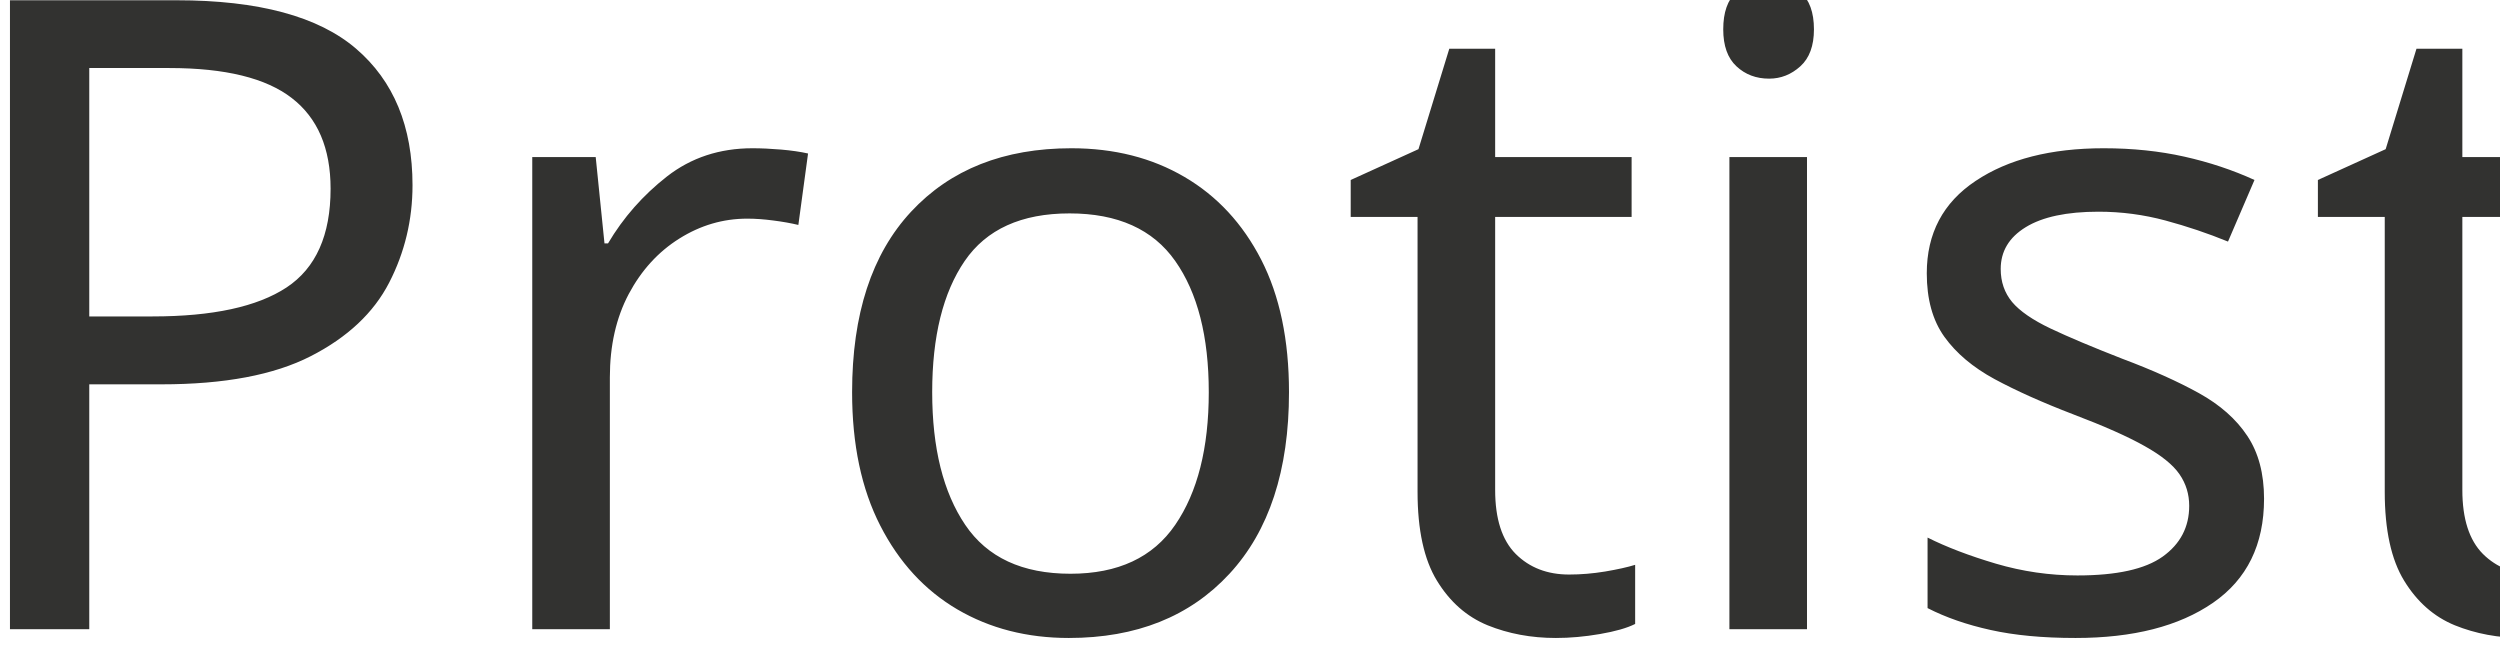
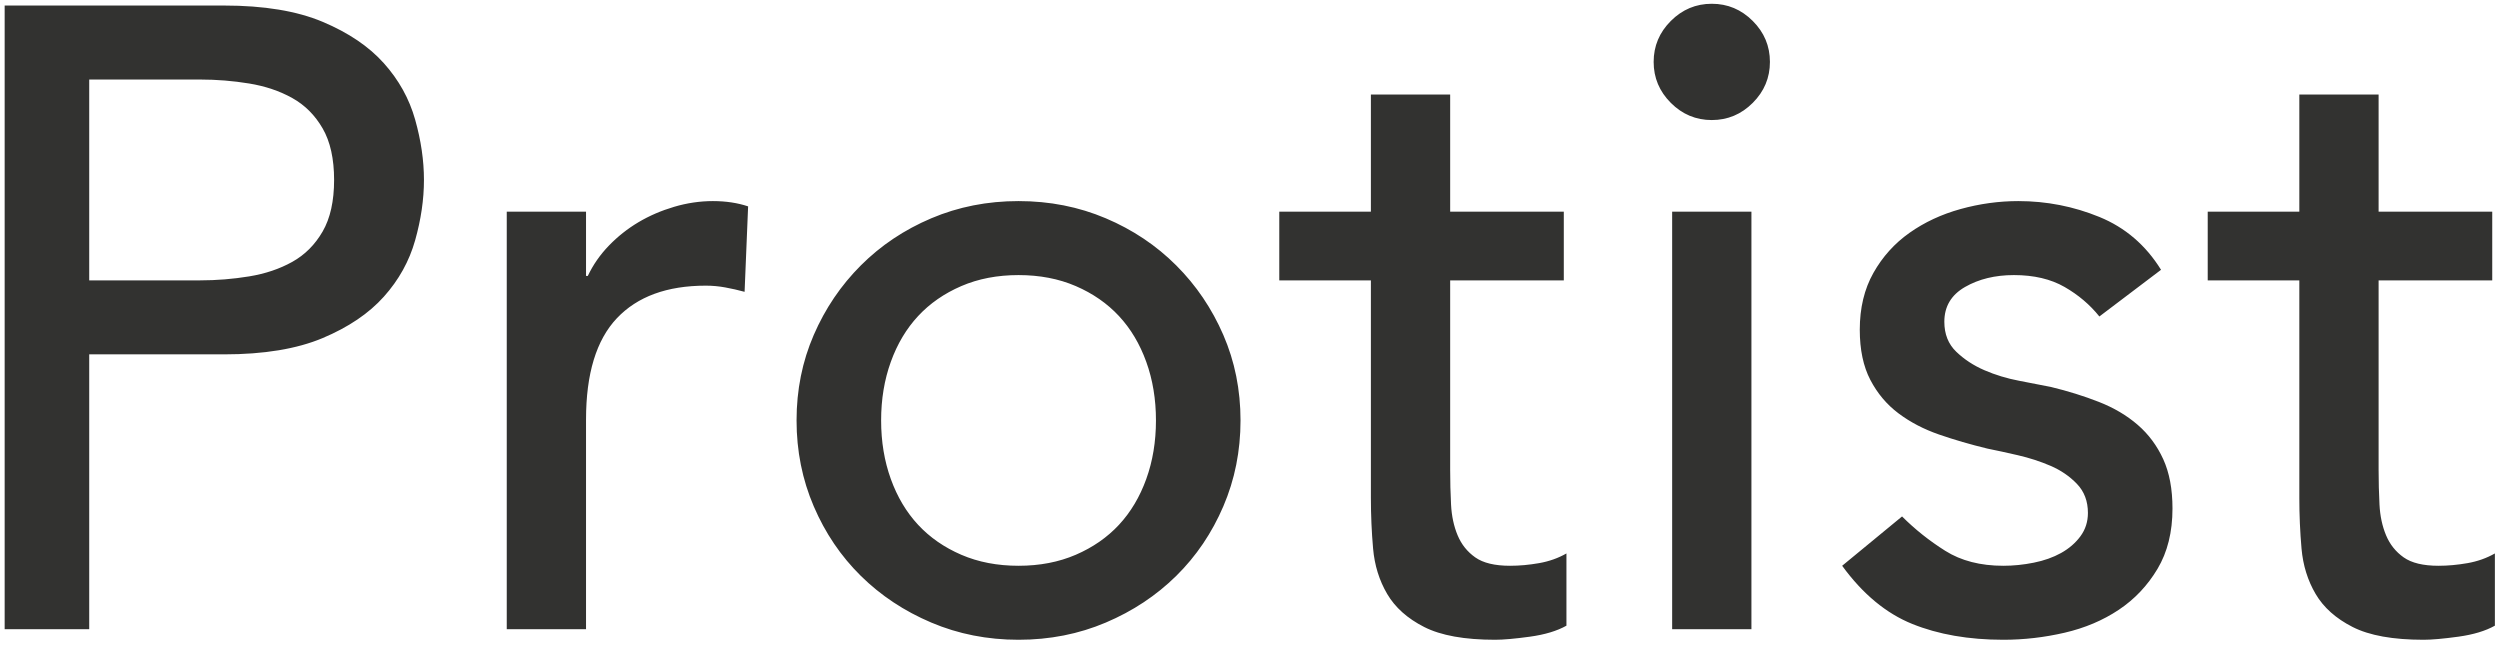
<svg xmlns="http://www.w3.org/2000/svg" width="298px" height="77px" viewBox="0 0 298 77" version="1.1">
  <defs />
-   <g id="Layouts-Copy" stroke="none" stroke-width="1" fill="none" fill-rule="evenodd" font-size="105" font-family="Avenir-Medium, Avenir" font-weight="400">
-     <g id="Learn-Copy" transform="translate(-100, -868)" fill="#323230">
-       <text id="Protist">
-         <tspan x="91" y="943">Protist</tspan>
-       </text>
-     </g>
+   <g id="Learn-Copy" stroke="none" stroke-width="1" fill="none" fill-rule="evenodd" transform="translate(-100, -868)">
+     <path d="M100.555,868.66 L126.7,868.66 C131.46,868.66 135.38,869.307 138.46,870.602 C141.54,871.898 143.972,873.542 145.757,875.538 C147.543,877.533 148.785,879.772 149.485,882.258 C150.185,884.743 150.535,887.14 150.535,889.45 C150.535,891.76 150.185,894.157 149.485,896.643 C148.785,899.128 147.543,901.367 145.757,903.362 C143.972,905.358 141.54,907.002 138.46,908.298 C135.38,909.593 131.46,910.24 126.7,910.24 L110.635,910.24 L110.635,943 L100.555,943 L100.555,868.66 Z M110.635,901.42 L123.865,901.42 C125.825,901.42 127.767,901.263 129.692,900.947 C131.618,900.632 133.332,900.055 134.838,899.215 C136.343,898.375 137.55,897.168 138.46,895.592 C139.37,894.017 139.825,891.97 139.825,889.45 C139.825,886.93 139.37,884.883 138.46,883.308 C137.55,881.732 136.343,880.525 134.838,879.685 C133.332,878.845 131.618,878.268 129.692,877.952 C127.767,877.637 125.825,877.48 123.865,877.48 L110.635,877.48 L110.635,901.42 Z M160.405,893.23 L169.855,893.23 L169.855,900.895 L170.065,900.895 C170.695,899.565 171.535,898.358 172.585,897.273 C173.635,896.187 174.807,895.26 176.102,894.49 C177.398,893.72 178.815,893.108 180.355,892.653 C181.895,892.197 183.435,891.97 184.975,891.97 C186.515,891.97 187.915,892.18 189.175,892.6 L188.755,902.785 C187.985,902.575 187.215,902.4 186.445,902.26 C185.675,902.12 184.905,902.05 184.135,902.05 C179.515,902.05 175.98,903.345 173.53,905.935 C171.08,908.525 169.855,912.55 169.855,918.01 L169.855,943 L160.405,943 L160.405,893.23 Z M205.03,918.115 C205.03,920.635 205.415,922.962 206.185,925.097 C206.955,927.233 208.04,929.052 209.44,930.558 C210.84,932.063 212.555,933.252 214.585,934.128 C216.615,935.003 218.89,935.44 221.41,935.44 C223.93,935.44 226.205,935.003 228.235,934.128 C230.265,933.252 231.98,932.063 233.38,930.558 C234.78,929.052 235.865,927.233 236.635,925.097 C237.405,922.962 237.79,920.635 237.79,918.115 C237.79,915.595 237.405,913.268 236.635,911.133 C235.865,908.997 234.78,907.178 233.38,905.673 C231.98,904.167 230.265,902.978 228.235,902.102 C226.205,901.227 223.93,900.79 221.41,900.79 C218.89,900.79 216.615,901.227 214.585,902.102 C212.555,902.978 210.84,904.167 209.44,905.673 C208.04,907.178 206.955,908.997 206.185,911.133 C205.415,913.268 205.03,915.595 205.03,918.115 Z M194.95,918.115 C194.95,914.475 195.632,911.08 196.998,907.93 C198.363,904.78 200.235,902.015 202.615,899.635 C204.995,897.255 207.795,895.383 211.015,894.018 C214.235,892.652 217.7,891.97 221.41,891.97 C225.12,891.97 228.585,892.652 231.805,894.018 C235.025,895.383 237.825,897.255 240.205,899.635 C242.585,902.015 244.457,904.78 245.822,907.93 C247.188,911.08 247.87,914.475 247.87,918.115 C247.87,921.755 247.188,925.167 245.822,928.352 C244.457,931.538 242.585,934.302 240.205,936.648 C237.825,938.993 235.025,940.847 231.805,942.212 C228.585,943.578 225.12,944.26 221.41,944.26 C217.7,944.26 214.235,943.578 211.015,942.212 C207.795,940.847 204.995,938.993 202.615,936.648 C200.235,934.302 198.363,931.538 196.998,928.352 C195.632,925.167 194.95,921.755 194.95,918.115 Z M286.405,901.42 L272.86,901.42 L272.86,923.995 C272.86,925.395 272.895,926.777 272.965,928.143 C273.035,929.508 273.297,930.732 273.752,931.817 C274.208,932.903 274.907,933.777 275.853,934.442 C276.798,935.108 278.18,935.44 280,935.44 C281.12,935.44 282.275,935.335 283.465,935.125 C284.655,934.915 285.74,934.53 286.72,933.97 L286.72,942.58 C285.6,943.21 284.148,943.647 282.363,943.893 C280.577,944.138 279.195,944.26 278.215,944.26 C274.575,944.26 271.758,943.753 269.762,942.737 C267.767,941.722 266.298,940.41 265.353,938.8 C264.407,937.19 263.848,935.388 263.673,933.393 C263.497,931.397 263.41,929.385 263.41,927.355 L263.41,901.42 L252.49,901.42 L252.49,893.23 L263.41,893.23 L263.41,879.265 L272.86,879.265 L272.86,893.23 L286.405,893.23 L286.405,901.42 Z M299.32,893.23 L308.77,893.23 L308.77,943 L299.32,943 L299.32,893.23 Z M297.115,875.38 C297.115,873.49 297.797,871.863 299.163,870.497 C300.528,869.132 302.155,868.45 304.045,868.45 C305.935,868.45 307.562,869.132 308.928,870.497 C310.293,871.863 310.975,873.49 310.975,875.38 C310.975,877.27 310.293,878.897 308.928,880.263 C307.562,881.628 305.935,882.31 304.045,882.31 C302.155,882.31 300.528,881.628 299.163,880.263 C297.797,878.897 297.115,877.27 297.115,875.38 Z M350.245,905.725 C349.125,904.325 347.743,903.153 346.098,902.207 C344.452,901.262 342.44,900.79 340.06,900.79 C337.82,900.79 335.878,901.262 334.233,902.207 C332.587,903.153 331.765,904.535 331.765,906.355 C331.765,907.825 332.237,909.015 333.183,909.925 C334.128,910.835 335.247,911.57 336.543,912.13 C337.838,912.69 339.22,913.11 340.69,913.39 C342.16,913.67 343.42,913.915 344.47,914.125 C346.5,914.615 348.407,915.21 350.192,915.91 C351.978,916.61 353.517,917.52 354.812,918.64 C356.108,919.76 357.122,921.125 357.858,922.735 C358.593,924.345 358.96,926.305 358.96,928.615 C358.96,931.415 358.365,933.812 357.175,935.808 C355.985,937.803 354.445,939.43 352.555,940.69 C350.665,941.95 348.513,942.86 346.098,943.42 C343.682,943.98 341.25,944.26 338.8,944.26 C334.67,944.26 331.048,943.63 327.933,942.37 C324.817,941.11 322.035,938.8 319.585,935.44 L326.725,929.56 C328.265,931.1 329.98,932.465 331.87,933.655 C333.76,934.845 336.07,935.44 338.8,935.44 C339.99,935.44 341.197,935.318 342.423,935.072 C343.648,934.827 344.732,934.443 345.678,933.918 C346.623,933.392 347.392,932.728 347.988,931.923 C348.583,931.117 348.88,930.19 348.88,929.14 C348.88,927.74 348.443,926.585 347.567,925.675 C346.692,924.765 345.643,924.048 344.418,923.523 C343.192,922.997 341.898,922.578 340.533,922.263 C339.167,921.947 337.96,921.685 336.91,921.475 C334.88,920.985 332.955,920.425 331.135,919.795 C329.315,919.165 327.705,918.325 326.305,917.275 C324.905,916.225 323.785,914.895 322.945,913.285 C322.105,911.675 321.685,909.68 321.685,907.3 C321.685,904.71 322.227,902.453 323.312,900.528 C324.398,898.602 325.832,897.01 327.618,895.75 C329.403,894.49 331.432,893.545 333.707,892.915 C335.983,892.285 338.275,891.97 340.585,891.97 C343.945,891.97 347.165,892.6 350.245,893.86 C353.325,895.12 355.775,897.22 357.595,900.16 L350.245,905.725 Z M397.075,901.42 L383.53,901.42 L383.53,923.995 C383.53,925.395 383.565,926.777 383.635,928.143 C383.705,929.508 383.967,930.732 384.423,931.817 C384.878,932.903 385.577,933.777 386.522,934.442 C387.468,935.108 388.85,935.44 390.67,935.44 C391.79,935.44 392.945,935.335 394.135,935.125 C395.325,934.915 396.41,934.53 397.39,933.97 L397.39,942.58 C396.27,943.21 394.818,943.647 393.033,943.893 C391.247,944.138 389.865,944.26 388.885,944.26 C385.245,944.26 382.428,943.753 380.433,942.737 C378.437,941.722 376.968,940.41 376.022,938.8 C375.077,937.19 374.518,935.388 374.342,933.393 C374.167,931.397 374.08,929.385 374.08,927.355 L374.08,901.42 L363.16,901.42 L363.16,893.23 L374.08,893.23 L374.08,879.265 L383.53,879.265 L383.53,893.23 L397.075,893.23 L397.075,901.42 Z" id="Protist" fill="#323230" />
  </g>
</svg>
